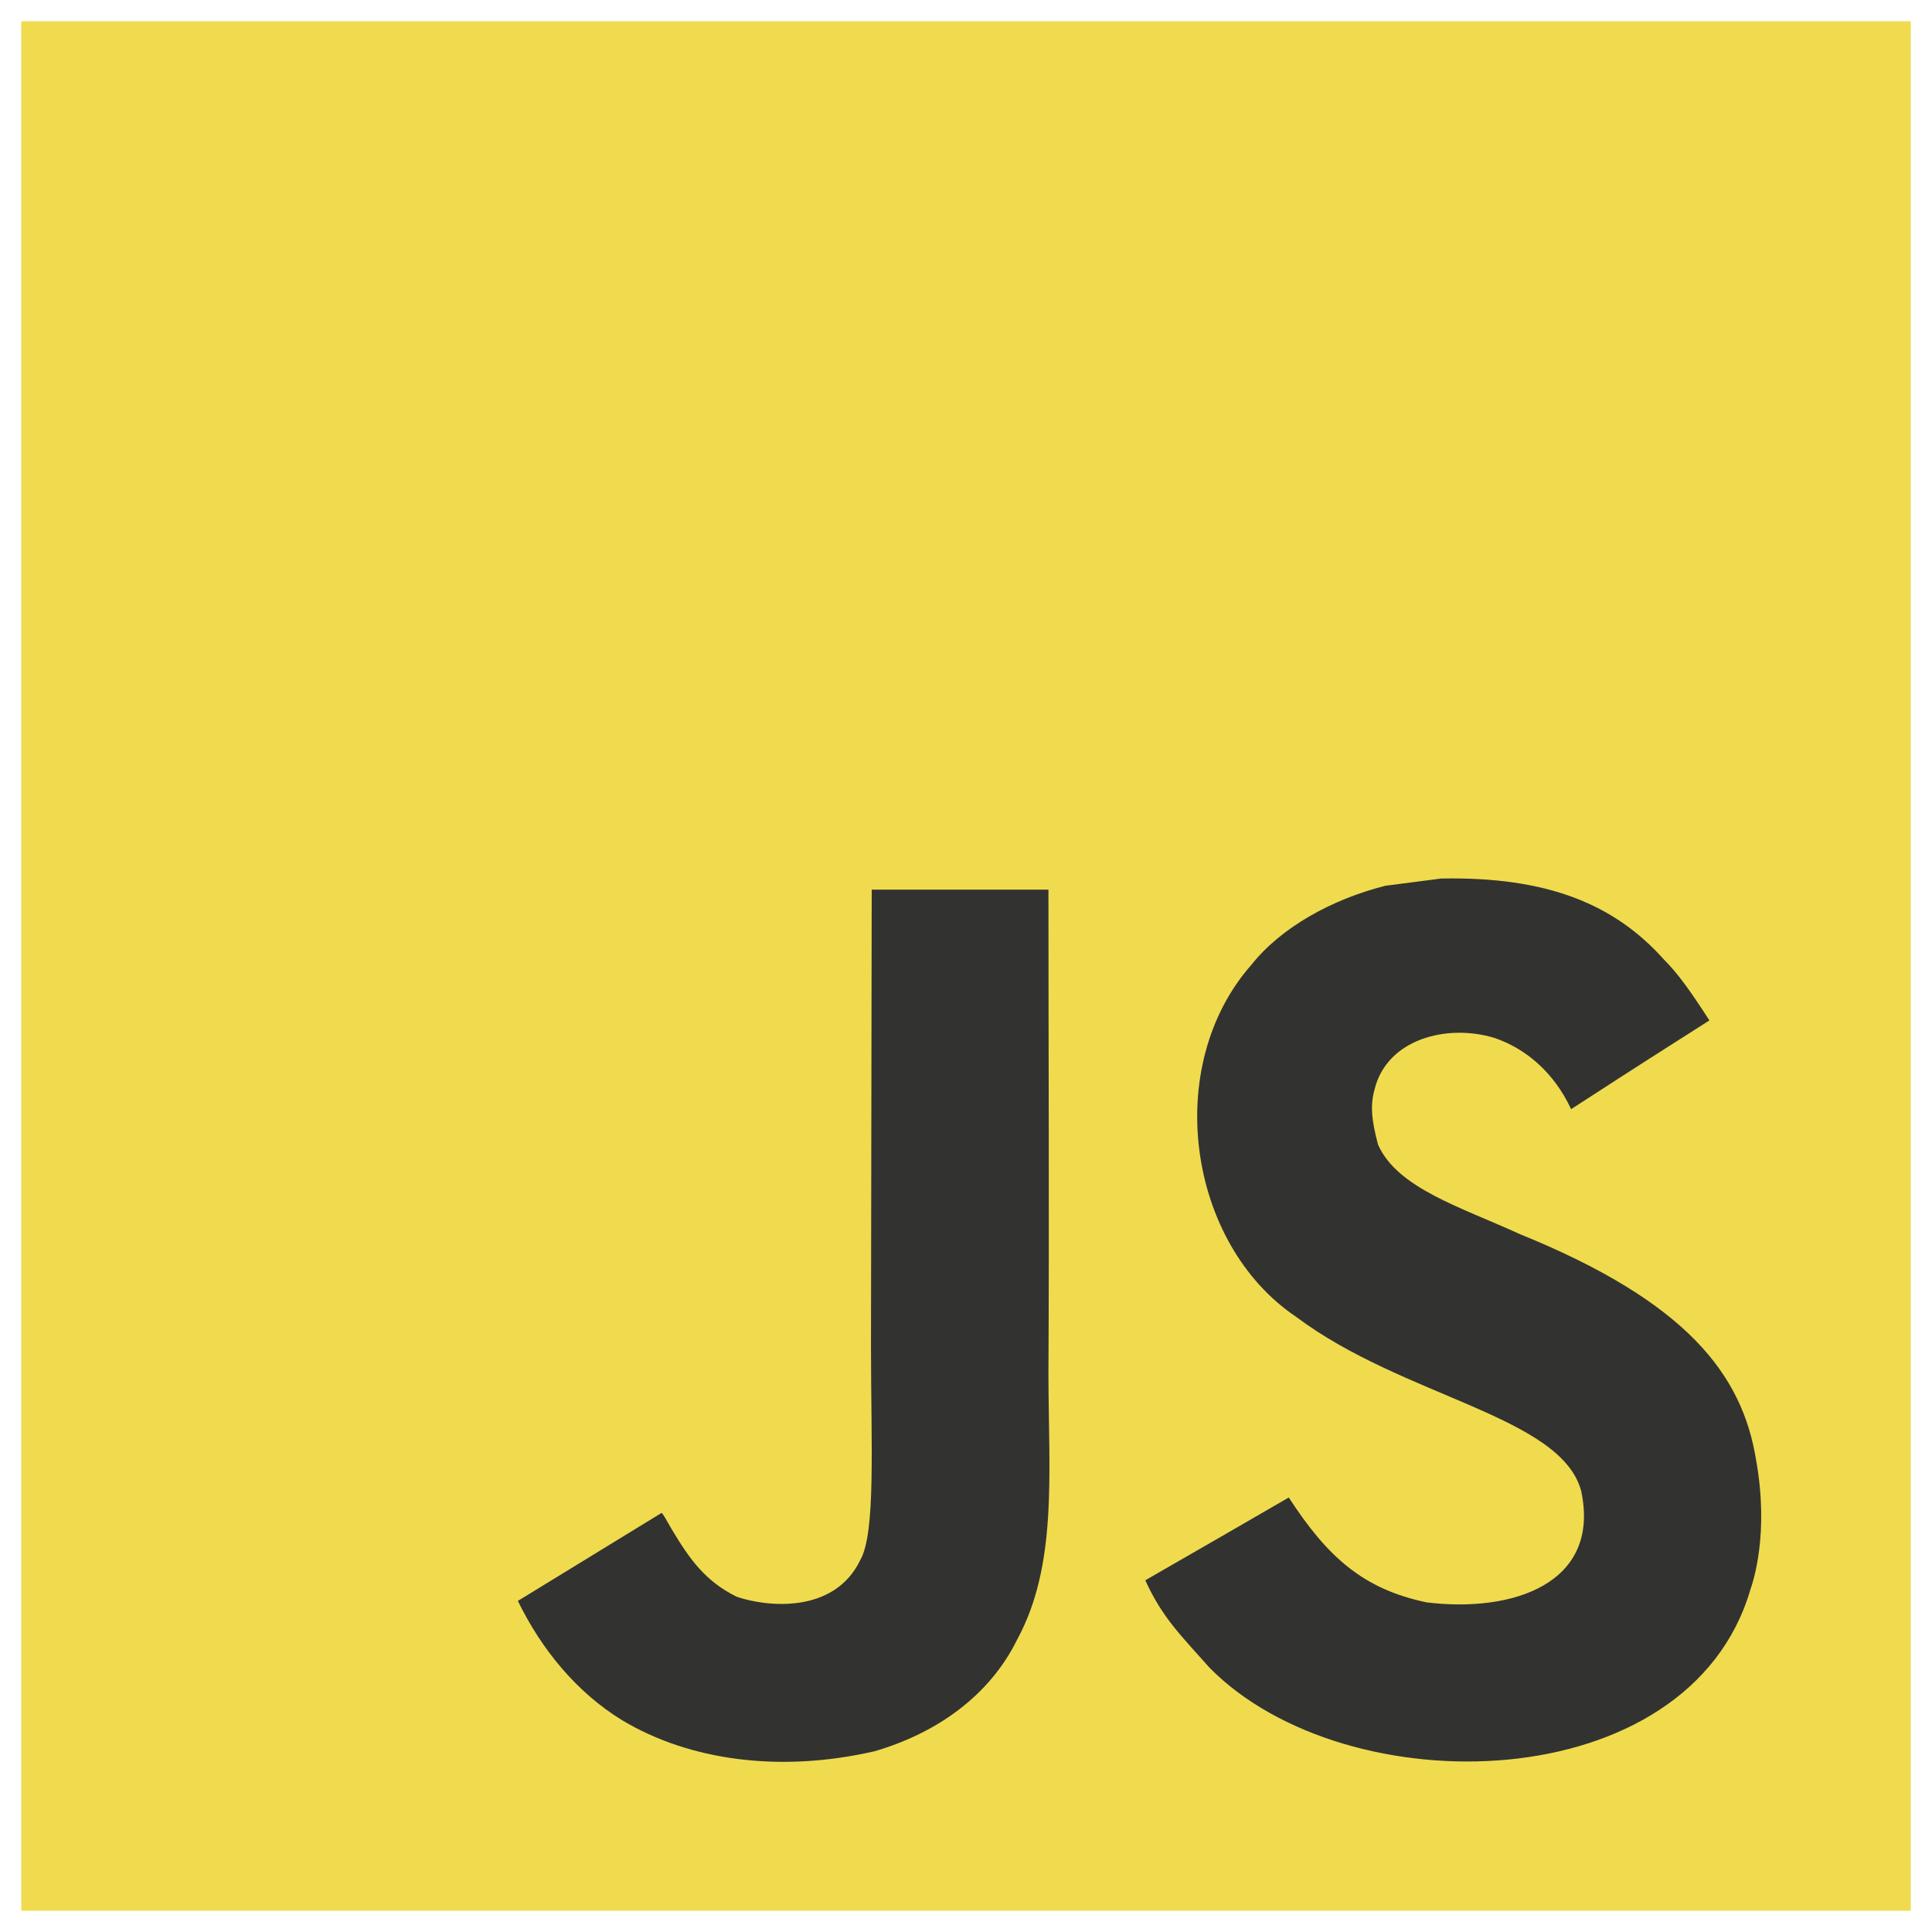
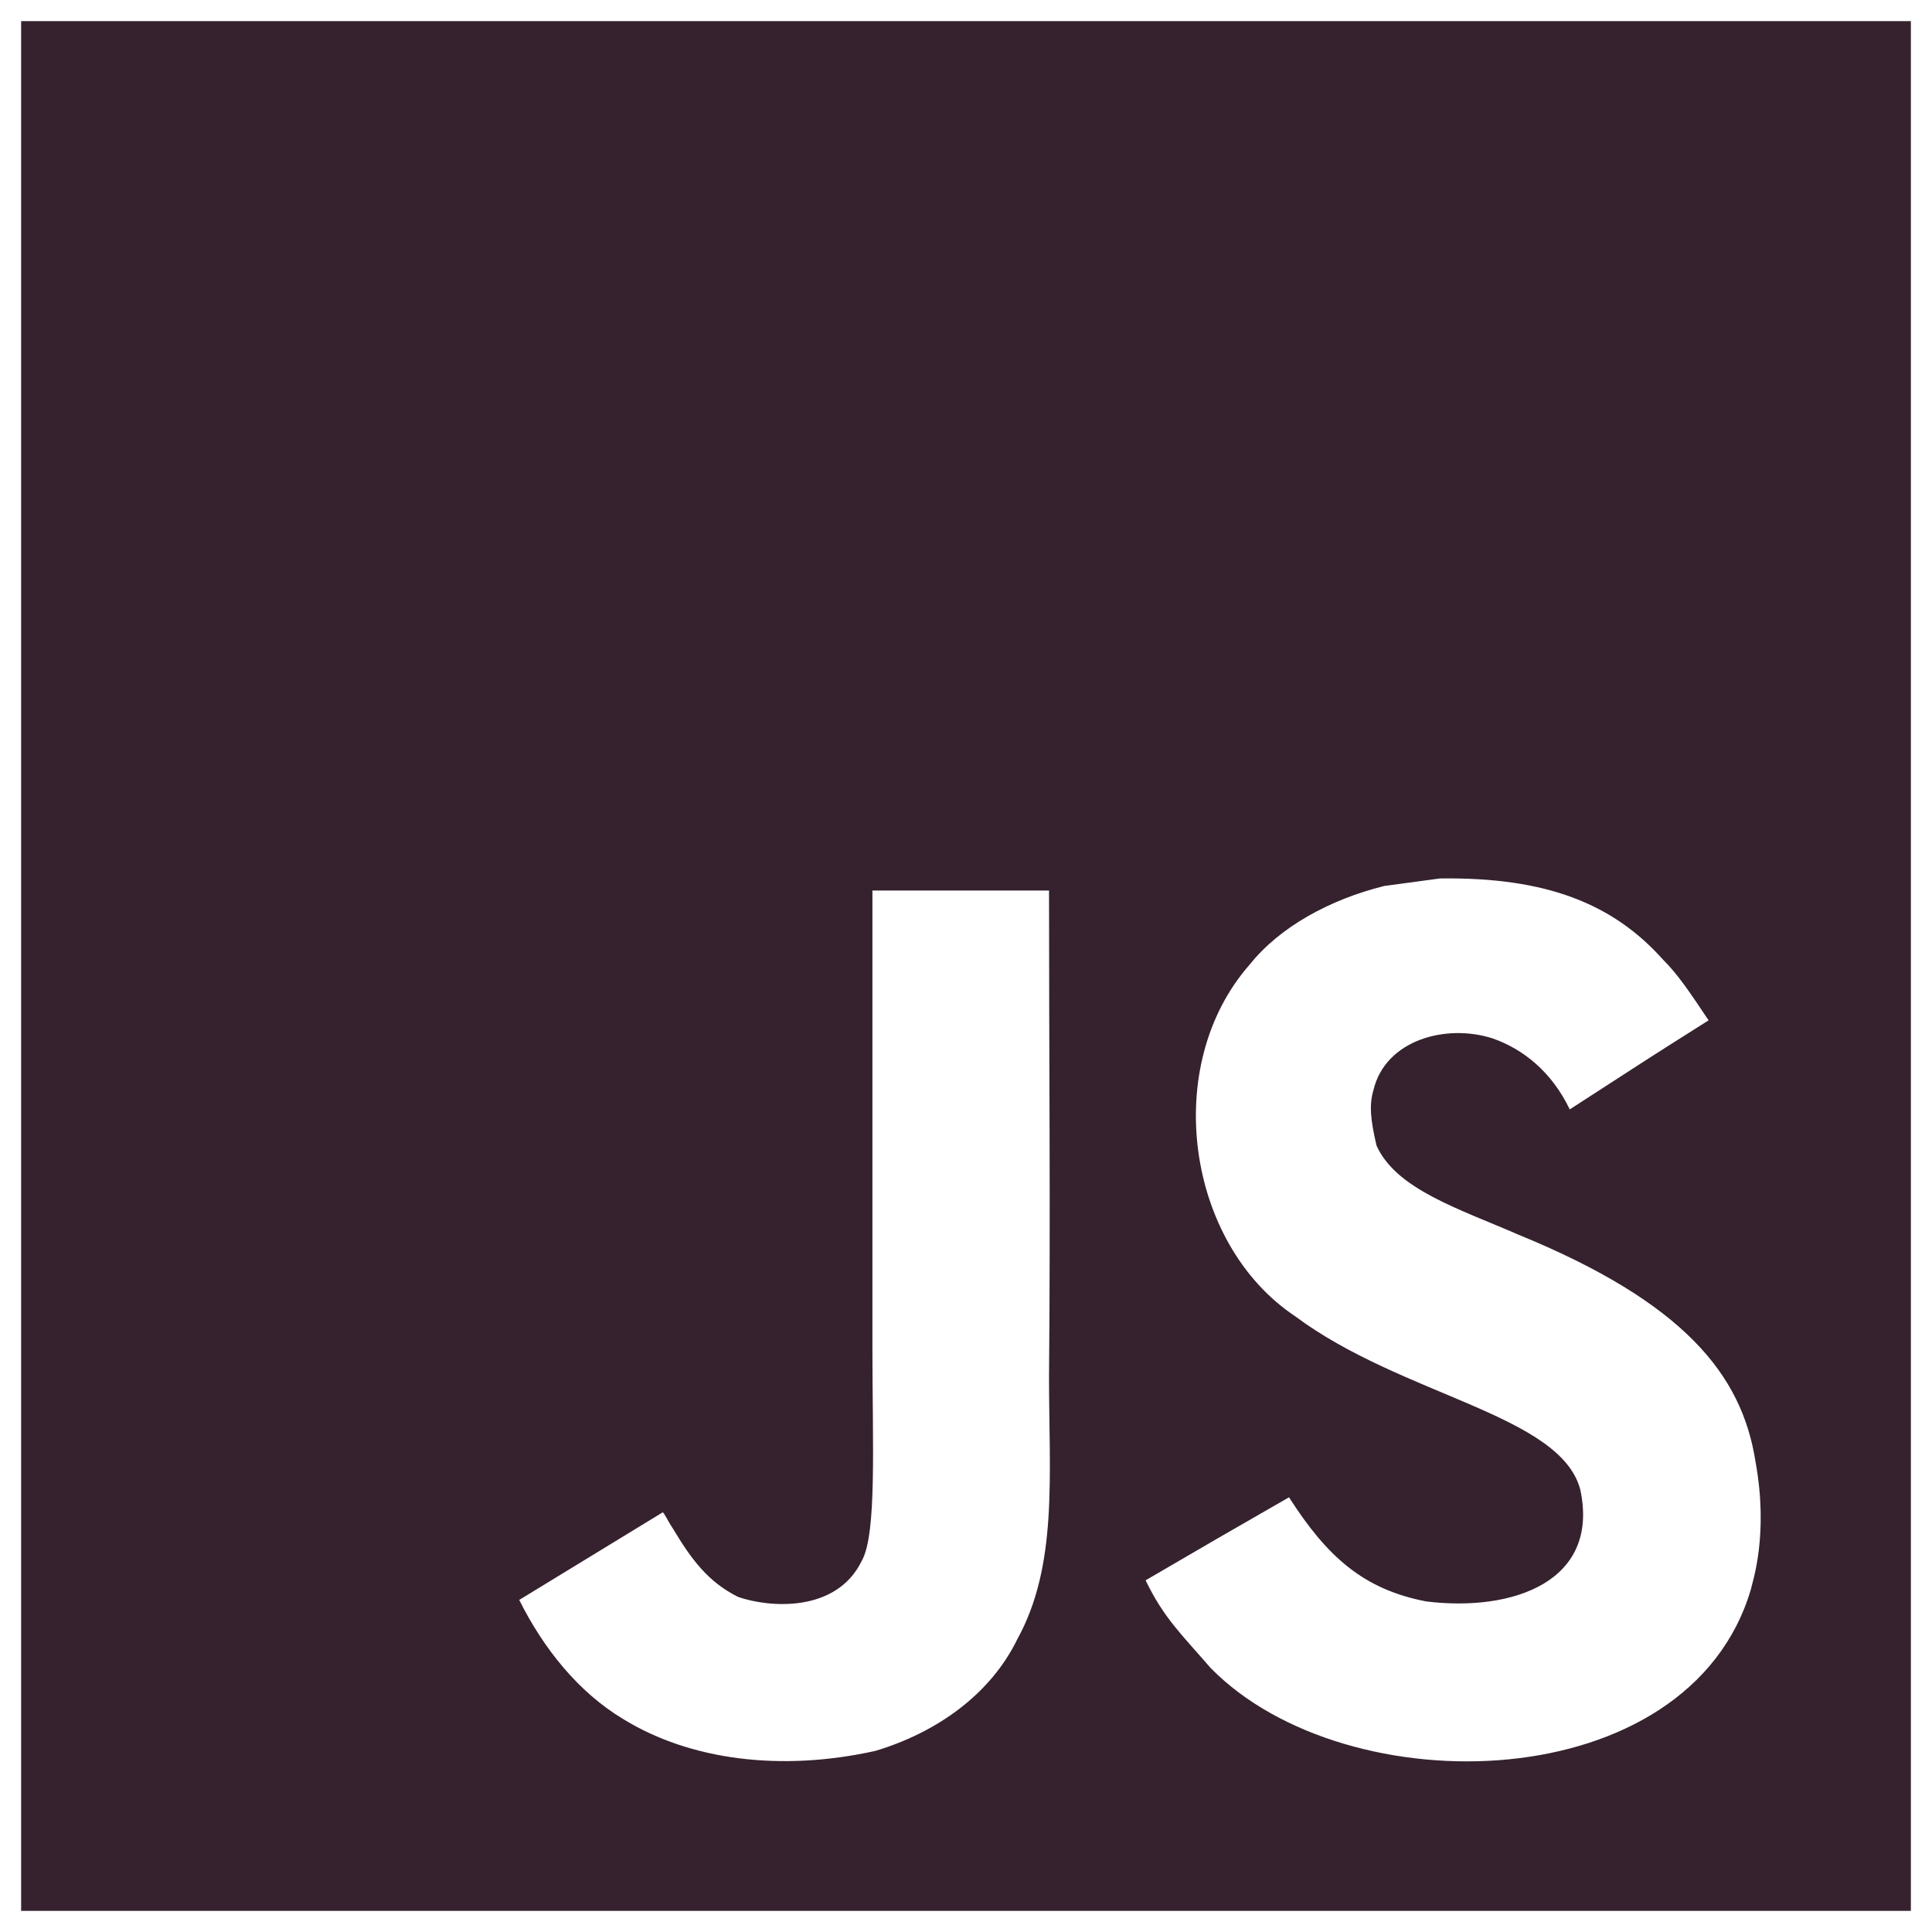
- <svg xmlns="http://www.w3.org/2000/svg" viewBox="0 0 128 128">
-   <path fill="#F0DB4F" d="M1.408 1.408h125.184v125.185H1.408z" />
-   <path fill="#323330" d="M116.347 96.736c-.917-5.711-4.641-10.508-15.672-14.981-3.832-1.761-8.104-3.022-9.377-5.926-.452-1.69-.512-2.642-.226-3.665.821-3.32 4.784-4.355 7.925-3.403 2.023.678 3.938 2.237 5.093 4.724 5.402-3.498 5.391-3.475 9.163-5.879-1.381-2.141-2.118-3.129-3.022-4.045-3.249-3.629-7.676-5.498-14.756-5.355l-3.688.477c-3.534.893-6.902 2.748-8.877 5.235-5.926 6.724-4.236 18.492 2.975 23.335 7.104 5.332 17.54 6.545 18.873 11.531 1.297 6.104-4.486 8.08-10.234 7.378-4.236-.881-6.592-3.034-9.139-6.949-4.688 2.713-4.688 2.713-9.508 5.485 1.143 2.499 2.344 3.63 4.26 5.795 9.068 9.198 31.76 8.746 35.83-5.176.165-.478 1.261-3.666.38-8.581zM69.462 58.943H57.753l-.048 30.272c0 6.438.333 12.34-.714 14.149-1.713 3.558-6.152 3.117-8.175 2.427-2.059-1.012-3.106-2.451-4.319-4.485-.333-.584-.583-1.036-.667-1.071l-9.52 5.83c1.583 3.249 3.915 6.069 6.902 7.901 4.462 2.678 10.459 3.499 16.731 2.059 4.082-1.189 7.604-3.652 9.448-7.401 2.666-4.915 2.094-10.864 2.07-17.444.06-10.735.001-21.468.001-32.237z" />
+ <svg xmlns="http://www.w3.org/2000/svg" version="1.1" id="Layer_1" x="0px" y="0px" viewBox="0 0 128 128" style="enable-background:new 0 0 128 128;" xml:space="preserve">
+   <style type="text/css">
+ 	.st0{fill:#35222E;}
+ </style>
+   <path class="st0" d="M1.4,1.4v125.2h125.2V1.4H1.4z M67.4,108.6c-1.8,3.7-5.4,6.2-9.4,7.4c-6.3,1.4-12.3,0.6-16.7-2.1  c-3-1.8-5.3-4.7-6.9-7.9l9.5-5.8c0.1,0,0.3,0.5,0.7,1.1c1.2,2,2.3,3.5,4.3,4.5c2,0.7,6.5,1.1,8.2-2.4c1-1.8,0.7-7.7,0.7-14.1l0-30.3  h11.7c0,10.8,0.1,21.5,0,32.2C69.5,97.8,70.1,103.7,67.4,108.6z M116,105.3c-4.1,13.9-26.8,14.4-35.8,5.2c-1.9-2.2-3.1-3.3-4.3-5.8  c4.8-2.8,4.8-2.8,9.5-5.5c2.5,3.9,4.9,6.1,9.1,6.9c5.7,0.7,11.5-1.3,10.2-7.4c-1.3-5-11.8-6.2-18.9-11.5c-7.2-4.8-8.9-16.6-3-23.3  c2-2.5,5.3-4.3,8.9-5.2l3.7-0.5c7.1-0.1,11.5,1.7,14.8,5.4c0.9,0.9,1.6,1.9,3,4c-3.8,2.4-3.8,2.4-9.2,5.9c-1.2-2.5-3.1-4-5.1-4.7  c-3.1-1-7.1,0.1-7.9,3.4c-0.3,1-0.2,2,0.2,3.7c1.3,2.9,5.5,4.2,9.4,5.9c11,4.5,14.8,9.3,15.7,15C117.2,101.7,116.1,104.8,116,105.3z  " />
</svg>
